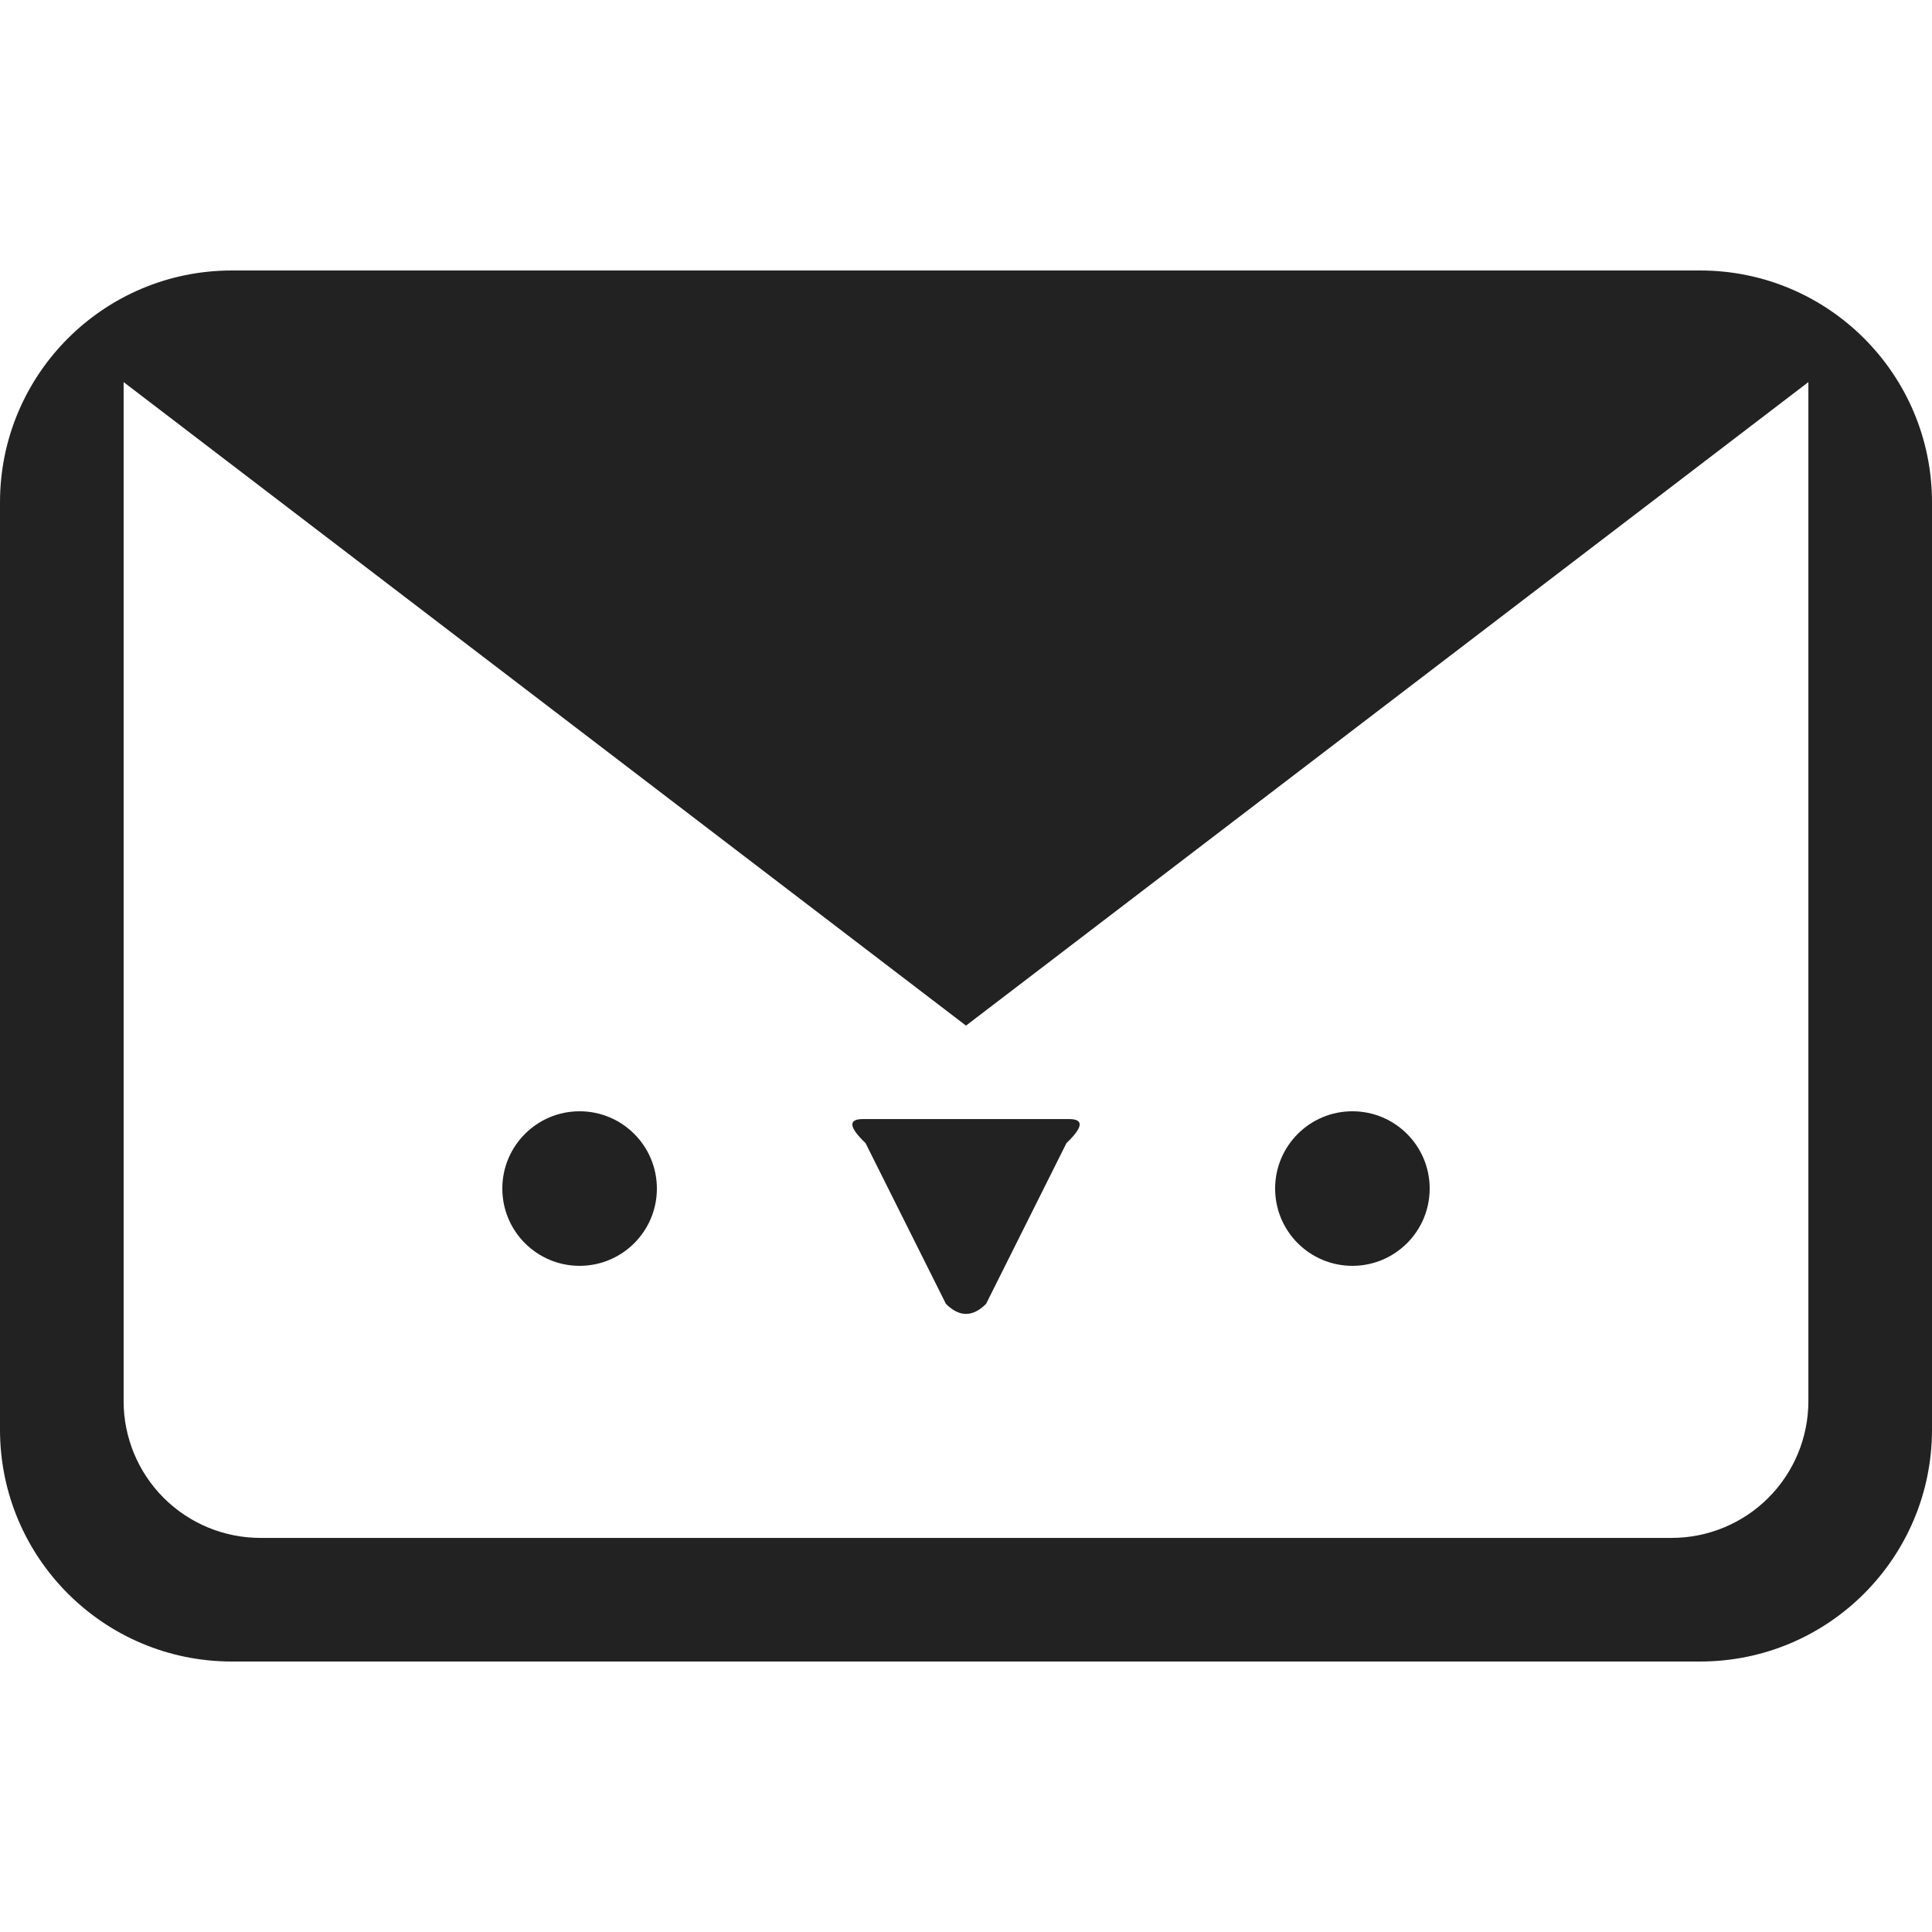
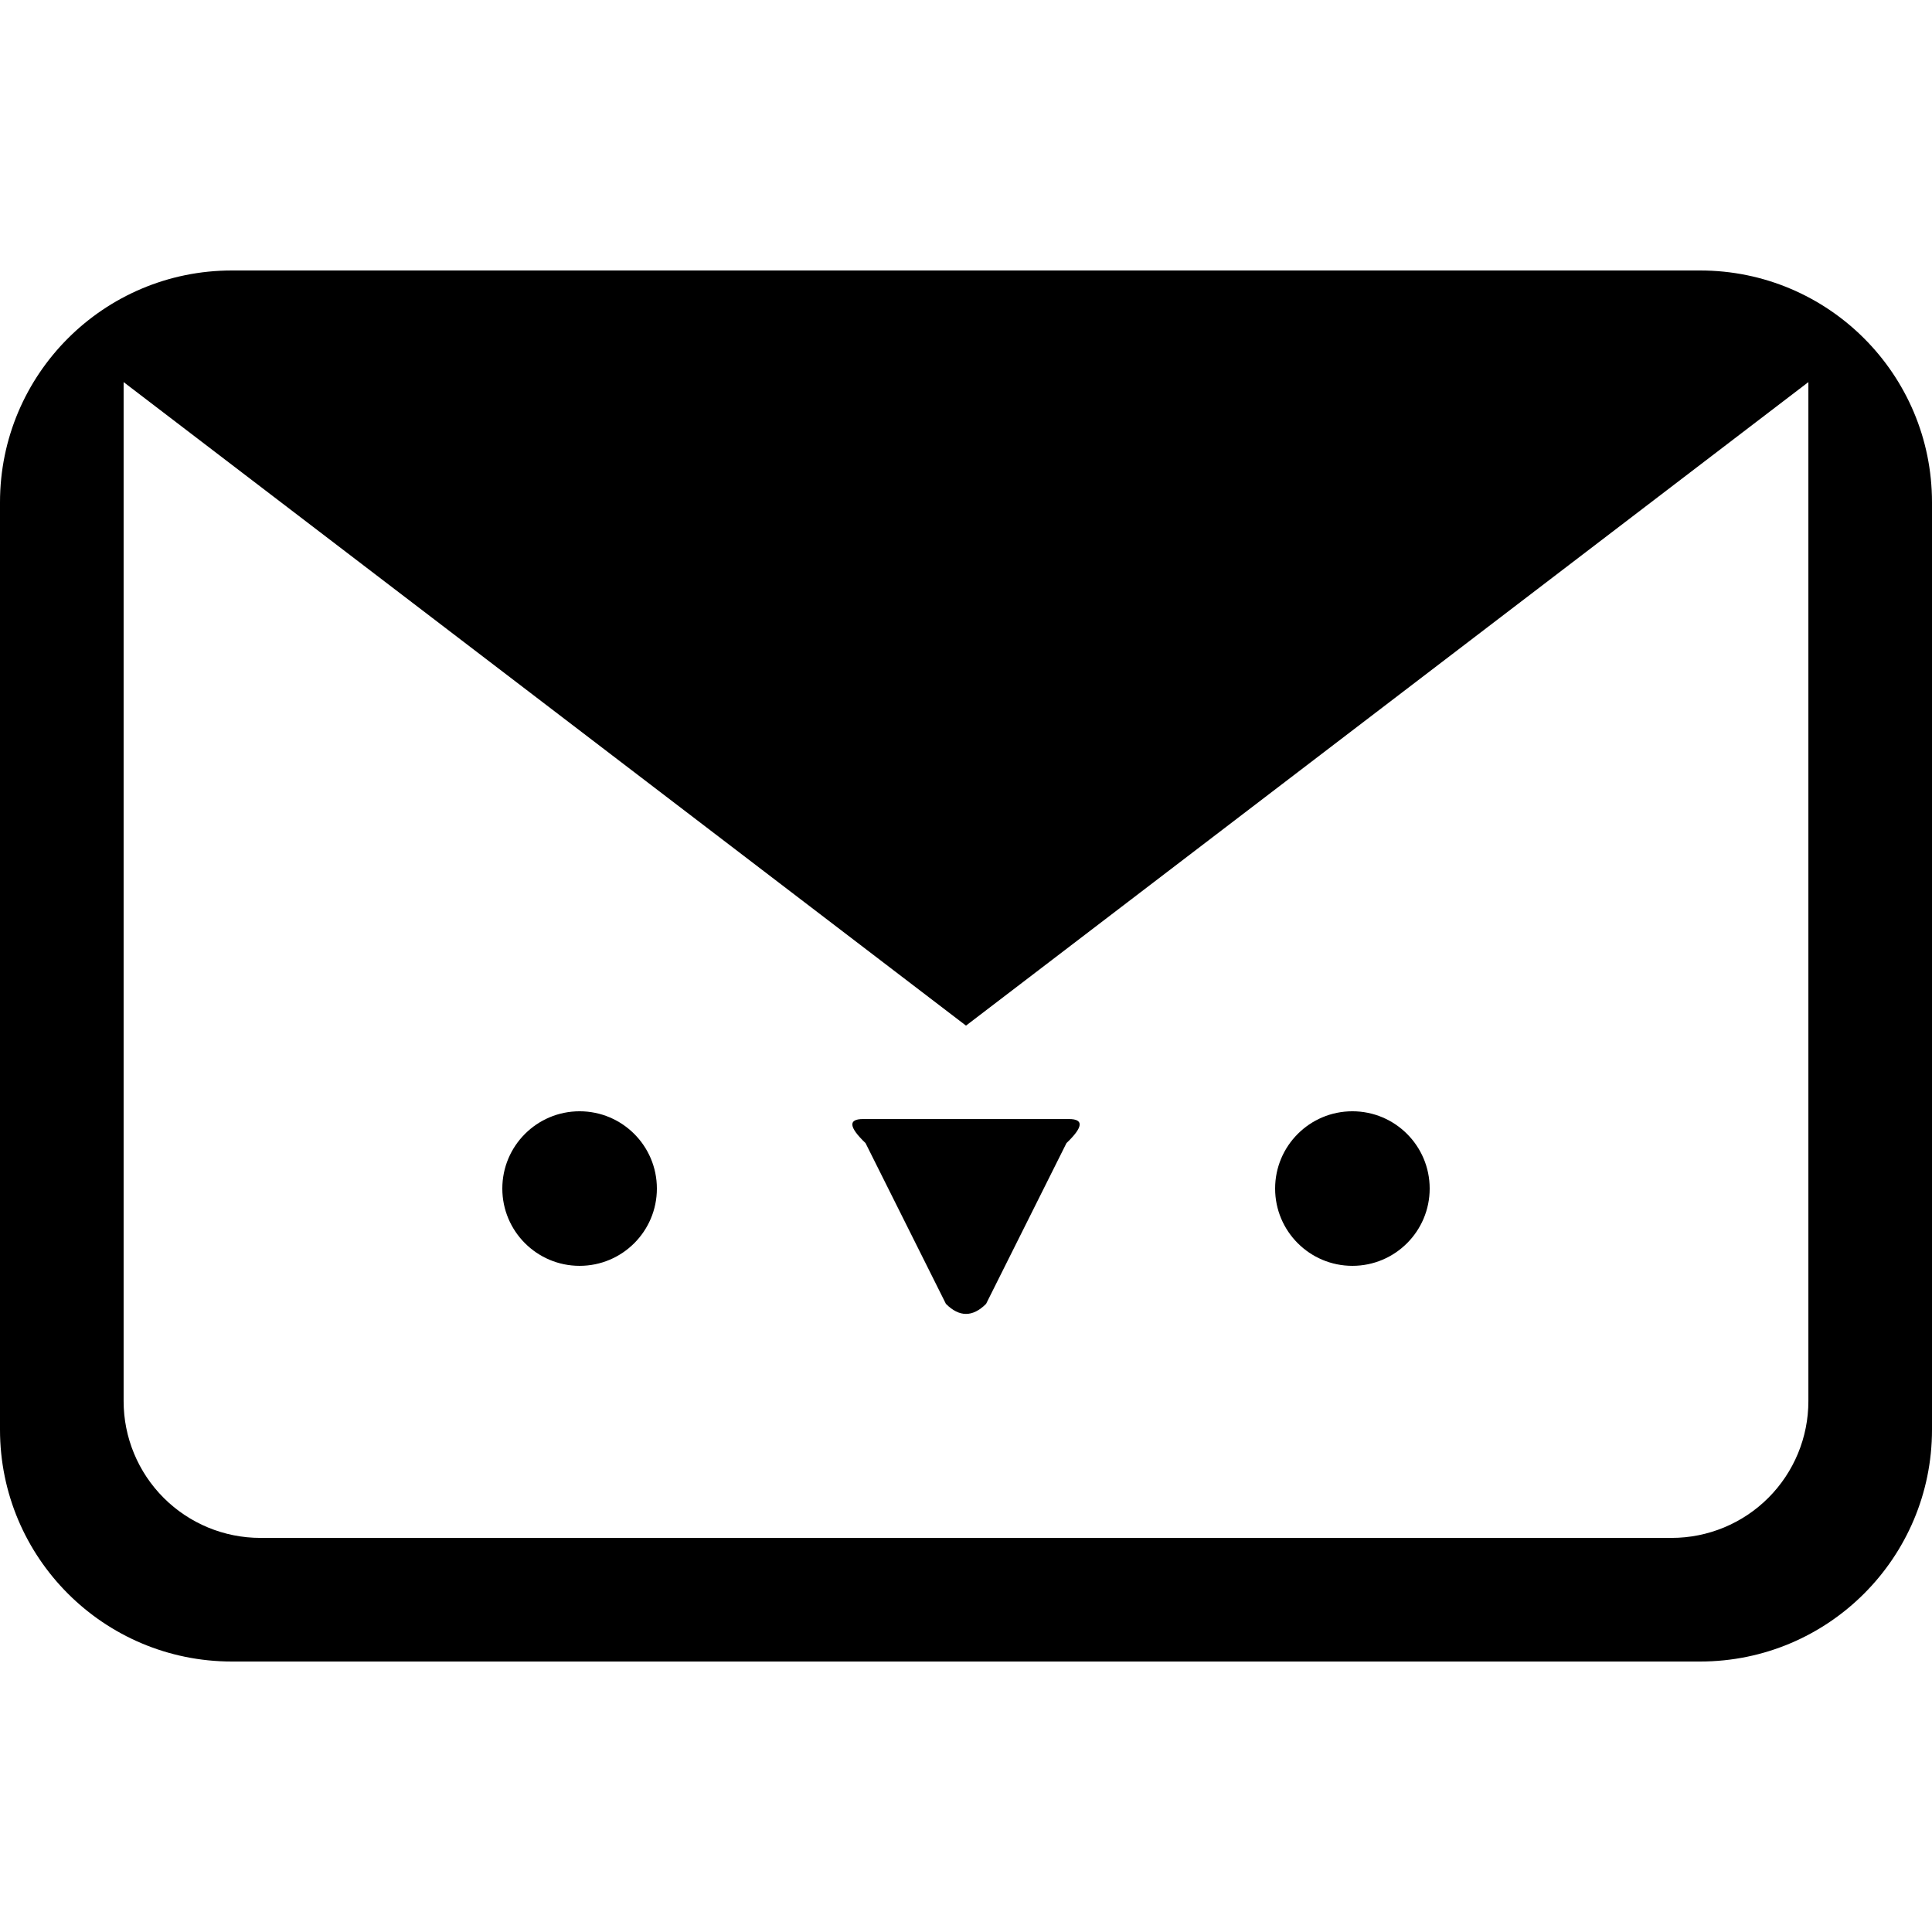
<svg xmlns="http://www.w3.org/2000/svg" width="128" height="128" viewBox="0 0 256 256">
-   <g fill="#222222">
+   <g fill="currentColor">
    <path fill-rule="evenodd" d="M30.72 35.84H225.28A30.72 30.72 0 0 1 256 66.56V189.44A30.72 30.72 0 0 1 225.28 220.16H30.72A30.72 30.72 0 0 1 0 189.44V66.56A30.72 30.72 0 0 1 30.72 35.84ZM16.38 50.63L128 135.9L239.62 50.63V185.65A18.12 18.12 0 0 1 221.49 203.78H34.51A18.12 18.12 0 0 1 16.38 185.65Z" />
    <circle cx="76.8" cy="157.49" r="10.24" />
    <circle cx="179.2" cy="157.49" r="10.24" />
    <path d="M114.36 148.28H141.64Q144.64 148.28 141.31 151.47L130.66 172.77Q128 175.43 125.34 172.77L114.69 151.47Q111.36 148.28 114.36 148.28Z" />
  </g>
</svg>
